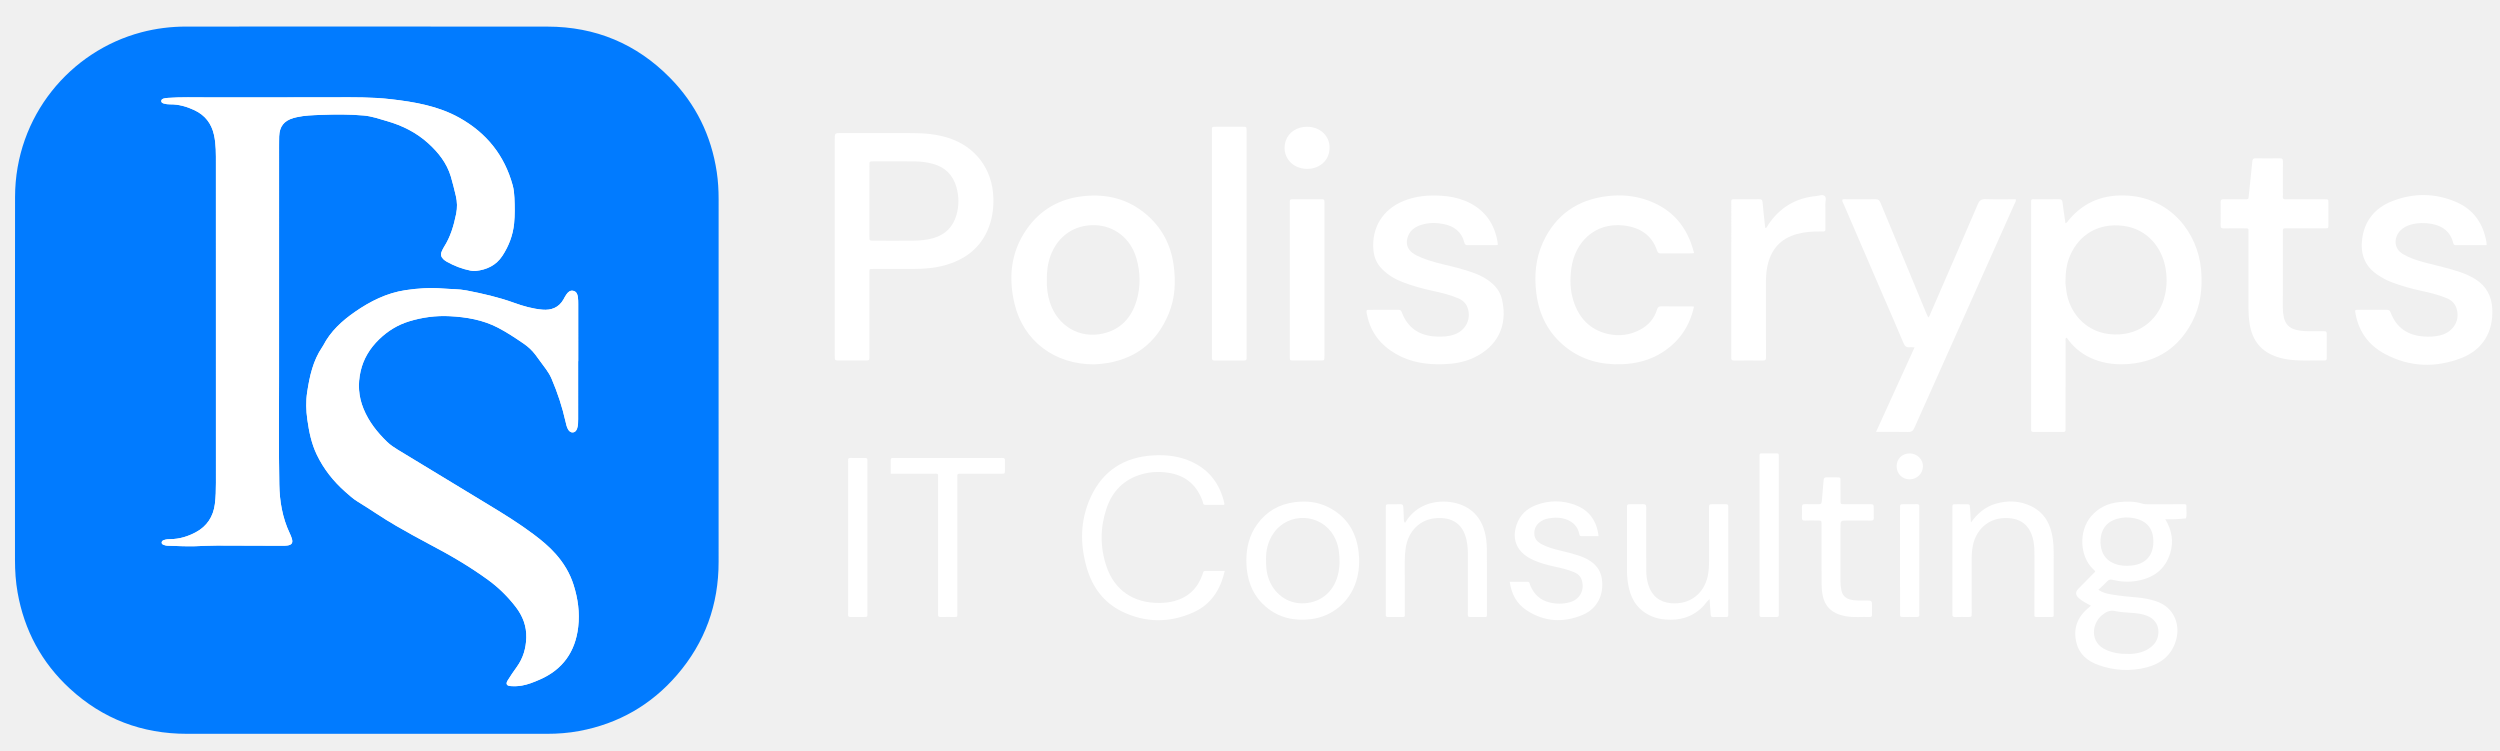
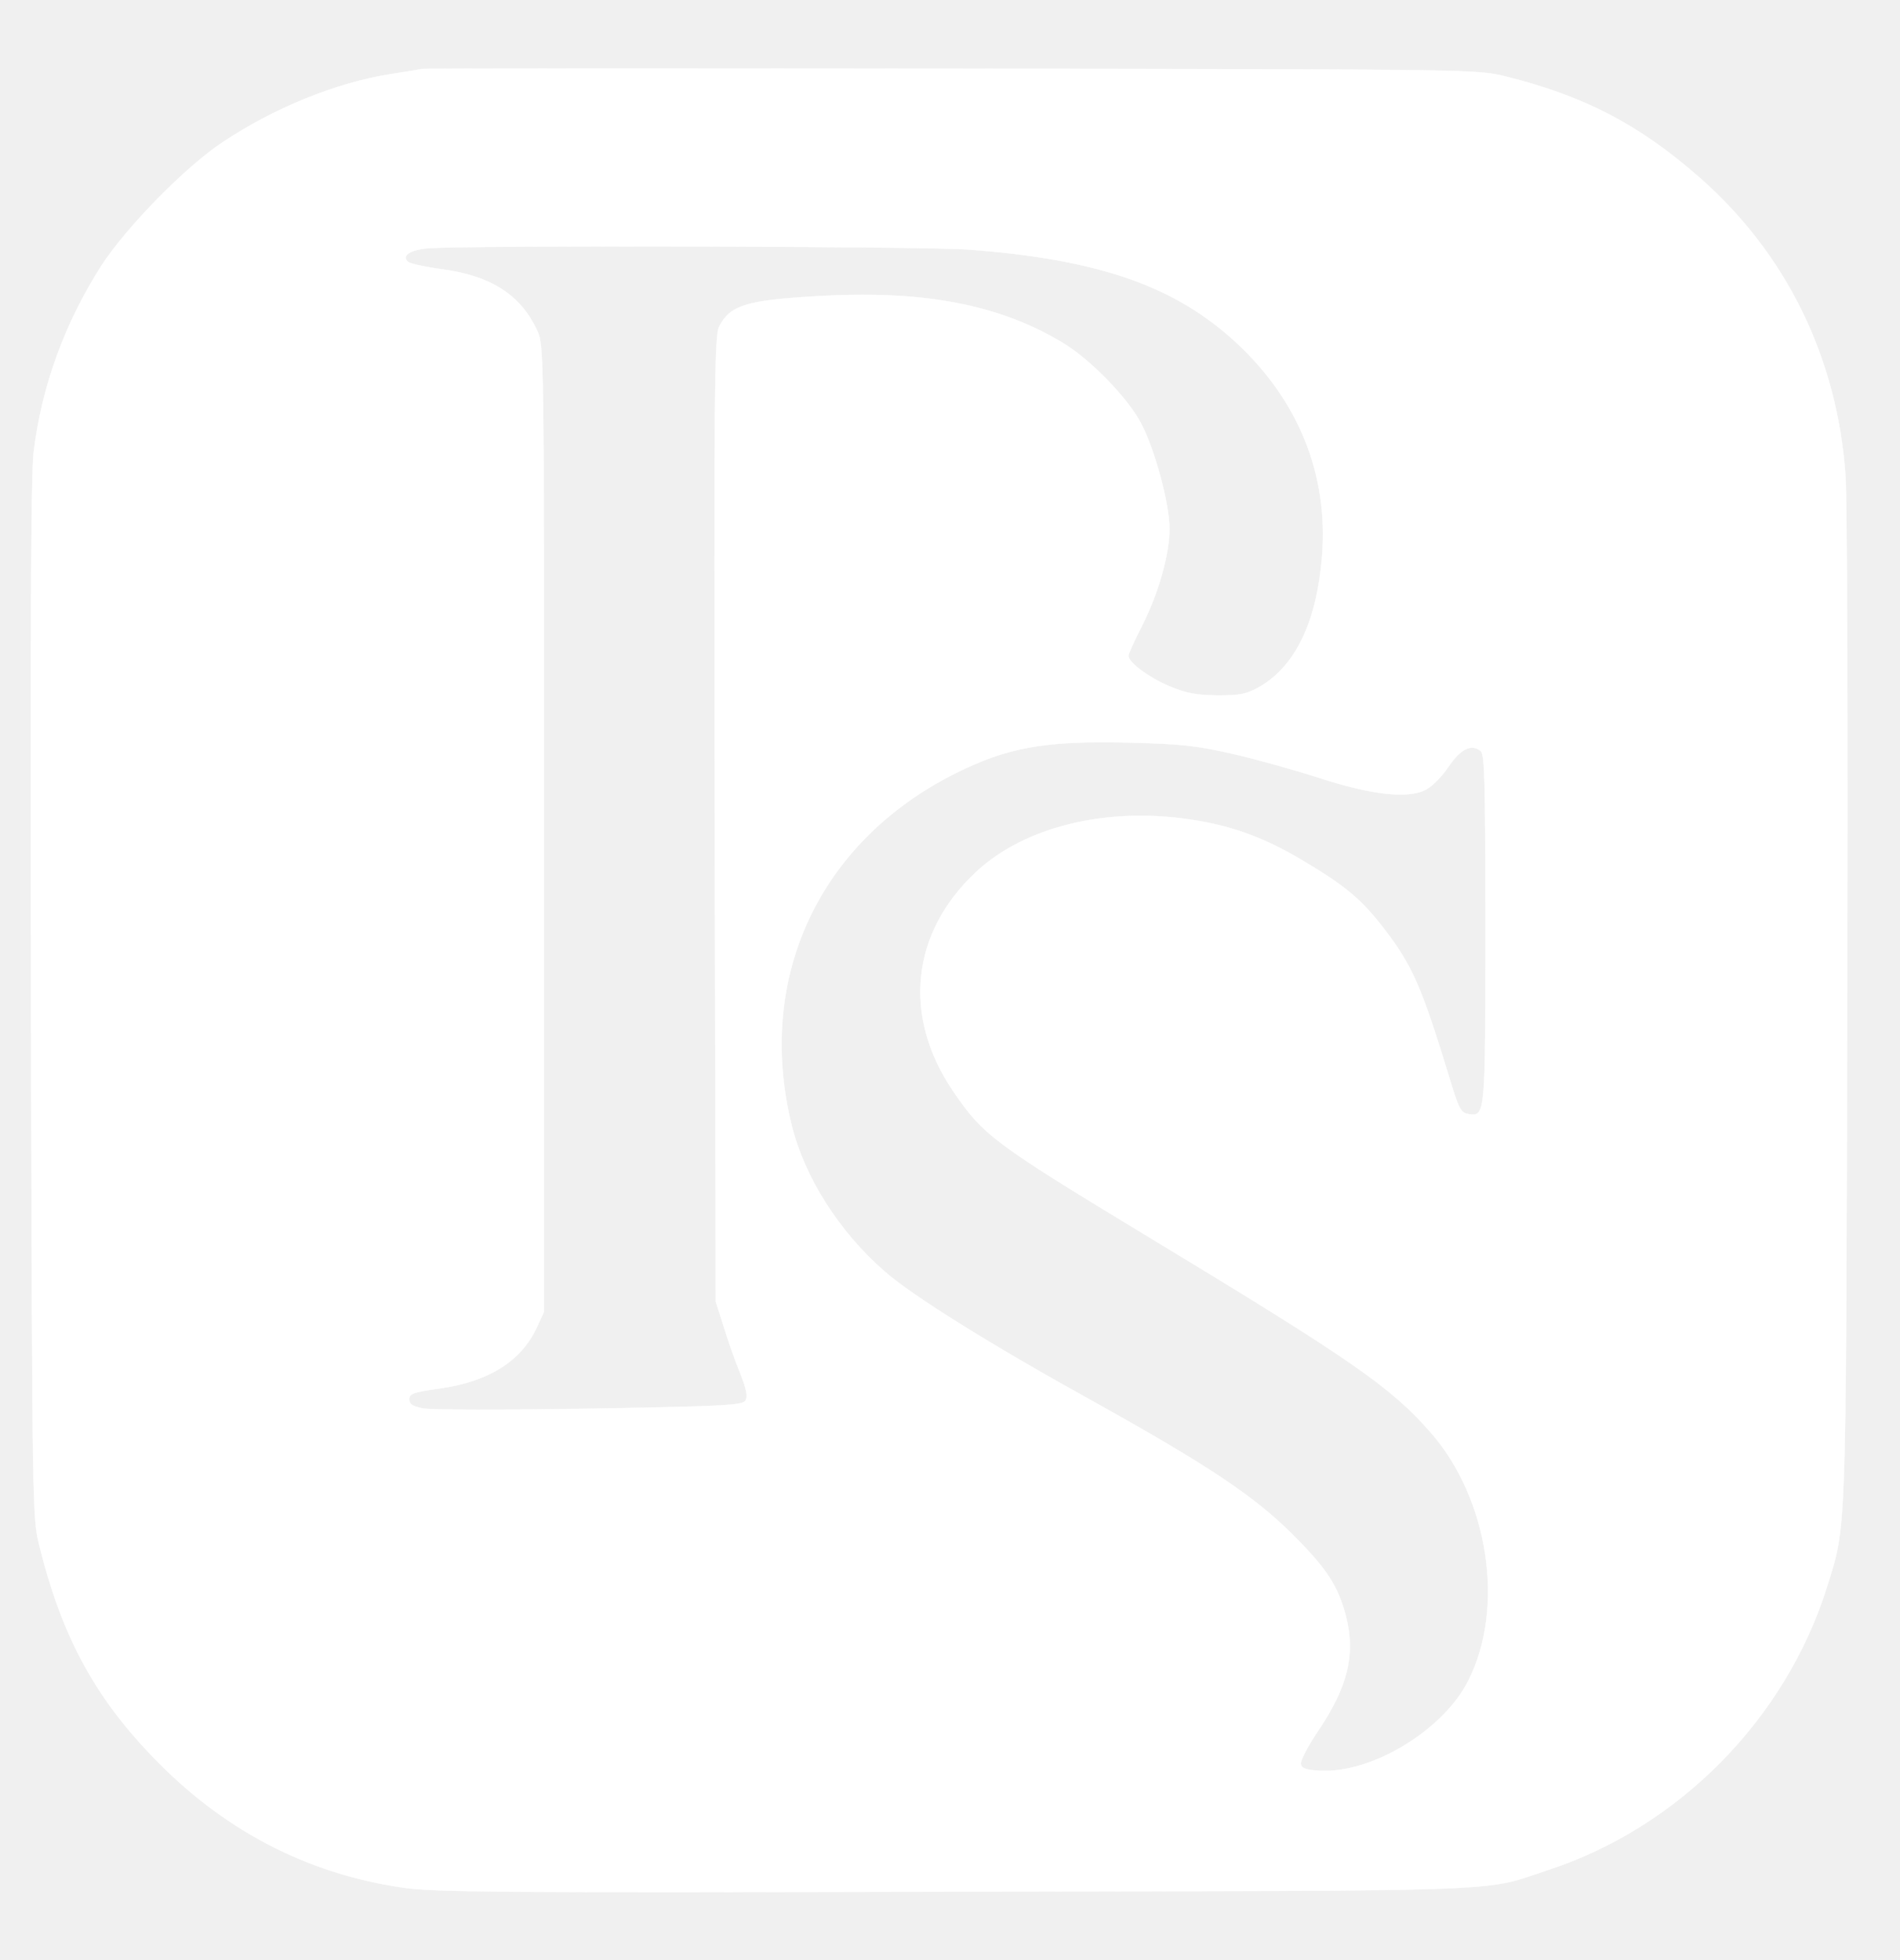
- <svg xmlns="http://www.w3.org/2000/svg" version="1.1" id="Layer_1" x="0px" y="0px" viewBox="0 0 3848.94 1154.85" style="enable-background:new 0 0 3848.94 1154.85;" xml:space="preserve">
-   <style type="text/css">
- 	.st0{fill:#017BFF;}
- 	.st1{fill:#FFFFFF;}
- </style>
-   <g>
-     <path class="st0" d="M1106.33,585.46c0,93.2-0.07,186.4,0.02,279.59c0.06,65.87-20.96,124.12-63.93,173.98   c-39.87,46.28-90.2,75.09-150.41,86.38c-16.5,3.09-33.13,4.36-49.92,4.36c-184.79-0.06-369.58-0.09-554.36-0.01   c-69.08,0.03-129.42-22.83-180.14-69.53c-43.49-40.04-70.19-89.71-80.5-148.01c-2.92-16.52-4.02-33.19-4.02-49.95   c0.01-186.4-0.29-372.79,0.11-559.19c0.27-124.58,85.25-224.46,194.29-253.31c22.61-5.98,45.59-8.85,68.95-8.85   c185.54-0.02,371.08-0.15,556.62,0.06c73.59,0.08,136.75,26.32,188.38,78.73c39.76,40.35,63.68,88.97,72.09,145.11   c2.08,13.88,2.87,27.79,2.86,41.8C1106.3,399.56,1106.33,492.51,1106.33,585.46z M429.63,481.34c0-85.45,0-170.9,0.01-256.34   c0-5-0.06-10,0.14-14.99c0.61-15.39,7.33-23.97,22.02-28.32c1.67-0.5,3.38-0.89,5.08-1.27c12.02-2.72,24.27-3.02,36.5-3.51   c22.24-0.89,44.46-1.03,66.67,0.93c12.31,1.09,23.85,5.2,35.6,8.58c23.64,6.8,45.18,17.49,63.49,34.04   c15.78,14.27,28.74,30.65,34.96,51.4c2.94,9.8,5.28,19.77,7.68,29.72c2.2,9.11,2.36,18.47,0.52,27.54   c-3.64,17.91-8.66,35.42-18.71,51.05c-1.47,2.29-2.58,4.84-3.68,7.35c-1.97,4.47-0.66,8.35,2.68,11.56   c1.6,1.54,3.49,2.87,5.43,3.96c11.42,6.38,23.5,11.01,36.35,13.58c2.73,0.55,5.48,0.79,8.2,0.49c16.95-1.88,31.28-8.58,40.89-23.26   c9.86-15.07,16.17-31.59,18-49.5c1.35-13.16,1.1-26.43,0.52-39.67c-0.28-6.52-0.92-12.95-2.64-19.25   c-12.64-46.3-40.38-80.79-82.12-104.08c-32.77-18.28-69.21-24.43-105.6-28.63c-28.7-3.31-57.85-2.99-86.86-2.88   c-65.01,0.26-130.02-0.01-195.03,0.1c-20.49,0.03-41-0.65-61.48,0.81c-1.98,0.14-3.99,0.35-5.9,0.87   c-1.94,0.52-3.98,1.44-4.08,3.81c-0.1,2.42,1.89,3.34,3.85,3.94c3.12,0.96,6.34,1.34,9.62,1.3c13.28-0.19,25.61,3.37,37.56,8.97   c16.36,7.67,26.15,20.39,30.08,37.8c3.33,14.74,3.01,29.77,3.01,44.74c0.05,163.65,0.03,327.3,0.04,490.95   c0,10.99-0.22,21.97-1.63,32.89c-2.5,19.44-12.22,34.3-29.47,43.48c-11.96,6.36-24.86,10.44-38.71,10.53   c-3.49,0.02-6.99,0.31-10.35,1.48c-1.78,0.62-3.24,1.72-3.4,3.61c-0.17,2.01,1.35,3.14,3.1,3.73c1.65,0.55,3.35,1.22,5.05,1.27   c14.48,0.42,28.98,1.27,43.43,0.85c11.23-0.33,22.45-1.09,33.69-1.05c33.5,0.11,67,0.23,100.5,0.32c2.5,0.01,5.01-0.03,7.48-0.35   c7.09-0.94,9.19-4.04,7.18-10.76c-0.86-2.85-2.07-5.62-3.35-8.32c-11.19-23.73-15.49-49.21-15.95-74.92   c-0.97-55.19-0.36-110.4-0.39-165.6C429.61,547.3,429.63,514.32,429.63,481.34z M890.09,556.16c0.06,0,0.11,0,0.17,0   c0-29.48,0.02-58.96-0.02-88.44c0-3.49-0.02-7.02-0.53-10.46c-0.63-4.33-2.15-8.43-7.12-9.53c-4.96-1.1-8.02,2.05-10.57,5.57   c-1.75,2.41-3.06,5.14-4.53,7.75c-7.18,12.68-18.99,16.93-32.38,15.72c-14.92-1.34-29.4-5.4-43.57-10.55   c-23.75-8.63-48.37-14.21-73.12-19.02c-12.25-2.39-24.88-1.99-37.31-3.03c-19.08-1.59-38.02-0.24-56.78,2.56   c-28.75,4.28-54.35,17.14-77.83,33.42c-19.71,13.68-37.6,29.88-48.9,51.87c-0.45,0.88-1.04,1.71-1.6,2.53   c-14.15,20.85-19.28,44.74-23.03,69.02c-2.18,14.14-1.75,28.48,0.24,42.57c2.61,18.52,6.29,36.78,14.57,53.97   c10.71,22.24,25.6,40.97,44,57.19c6,5.29,11.89,10.72,18.75,14.89c20.05,12.2,39.19,25.78,59.61,37.47   c16.91,9.67,33.87,19.27,51.1,28.28c31.49,16.48,62.07,34.29,90.79,55.28c16.09,11.76,30.02,25.63,42.11,41.32   c10.66,13.83,16.68,29.41,16.15,47.22c-0.48,16.41-4.86,31.44-14.52,44.88c-4.96,6.89-9.8,13.89-14.24,21.12   c-3.13,5.11-1.43,8.1,4.52,8.51c5.73,0.39,11.48,0.26,17.19-0.73c9.7-1.67,18.72-5.36,27.65-9.24   c35.5-15.42,54.86-42.85,59.31-80.94c2.59-22.15-0.39-43.72-7.14-65c-5.71-18-15.23-33.6-27.58-47.54   c-10.13-11.43-21.92-21.15-34.13-30.31c-21.82-16.35-44.95-30.71-68.26-44.82c-47-28.46-93.96-56.98-140.94-85.47   c-5.78-3.51-11.37-7.27-16.24-12.01c-15.12-14.73-27.94-30.7-36.17-50.77c-7.91-19.27-8.96-38.31-4.53-57.86   c4.33-19.16,14.24-35.33,28.52-49.18c13.43-13.03,28.78-22.39,46.48-27.77c20.2-6.13,40.87-8.92,62.12-7.83   c25.97,1.34,51.09,5.59,74.43,17.74c13.78,7.17,26.66,15.76,39.45,24.5c6.84,4.68,12.94,10.26,17.95,16.89   c5.73,7.57,11.31,15.24,16.87,22.94c3.22,4.46,6.03,9.21,8.2,14.27c9.18,21.38,16.42,43.39,21.5,66.1   c0.87,3.91,1.72,7.82,3.63,11.37c1.61,3,3.96,5.36,7.64,5.11c3.75-0.26,5.55-3,6.63-6.28c1.51-4.59,1.49-9.35,1.49-14.09   C890.1,615.62,890.09,585.89,890.09,556.16z" />
-     <path class="st1" d="M3179.94,343.73c2.75-1.09,3.54-3.05,4.76-4.54c24.02-29.09,55.05-40.54,92.33-37.94   c64.61,4.51,106.86,56.72,111.74,114.4c2.37,27.98-0.68,54.98-13.84,80.04c-20.33,38.71-52.25,60.68-96.2,64.56   c-18.95,1.67-37.41-0.07-55.2-7.17c-15.43-6.15-28.32-15.68-38.48-28.88c-1.16-1.51-1.89-3.51-4.11-4.3   c-1.51,1.99-0.76,4.27-0.77,6.36c-0.08,43.48-0.1,86.95-0.13,130.43c0,1.75-0.07,3.5,0,5.25c0.09,2.26-1,3.03-3.15,3.02   c-15.5-0.04-31.01-0.06-46.51,0.02c-2.75,0.01-3.41-1.29-3.29-3.66c0.09-1.74,0.01-3.5,0.01-5.25c0-113.44-0.01-226.88,0.02-340.32   c0-10.64-1.26-8.87,9.21-8.96c11.25-0.1,22.51,0.09,33.76-0.08c3.46-0.05,4.8,1.07,5.23,4.56   C3176.65,321.93,3178.32,332.52,3179.94,343.73z M3179.94,433.45c-0.19,3.13,0.6,8.56,1.31,14.02   c4.26,32.85,28.47,62.45,65.65,66.84c44.03,5.19,74.73-20.93,84.53-53.77c4.5-15.08,5.31-30.44,2.89-45.96   c-5.22-33.5-28.45-62.03-65.11-66.82c-39.07-5.11-68.41,14.1-82.01,45.34C3181.95,405.19,3180.04,417.96,3179.94,433.45z" />
-     <path class="st1" d="M1285.16,379.48c0-54.98,0-109.95,0-164.93c0-9.71,0-9.71,10.09-9.71c36.51,0.02,73.02,0.01,109.54,0.08   c18.56,0.03,36.93,1.62,54.78,7.23c42.3,13.3,68.6,48.35,69.82,92.74c0.48,17.5-2.09,34.37-9.28,50.37   c-12.95,28.78-36.22,45.01-65.81,53.26c-16.02,4.46-32.5,5.45-49.04,5.54c-20.01,0.11-40.01,0.02-60.02,0.03   c-7.41,0.01-6.69-0.62-6.69,6.96c-0.01,40.98-0.01,81.96-0.01,122.95c0,1.5,0.01,3,0,4.5c-0.07,6.44-0.07,6.49-6.58,6.51   c-13.25,0.03-26.51,0.03-39.76,0c-6.97-0.01-7.02-0.05-7.02-6.85c-0.02-38.48-0.01-76.97-0.01-115.45   C1285.16,414.96,1285.16,397.22,1285.16,379.48z M1338.54,308.84c0,18.48-0.02,36.95,0.01,55.43c0.01,6.19,0.07,6.26,5.99,6.27   c20.24,0.04,40.48,0.14,60.72-0.02c10.75-0.09,21.45-0.93,31.87-3.98c18.26-5.34,30.05-17.14,35.34-35.36   c4.14-14.26,4.04-28.59,0.06-42.85c-5.17-18.54-16.93-30.63-35.62-35.92c-9.46-2.68-19.12-3.84-28.86-3.93   c-21.24-0.21-42.48-0.08-63.72-0.04c-5.67,0.01-5.76,0.09-5.77,5.71C1338.52,272.39,1338.54,290.61,1338.54,308.84z" />
-     <path class="st1" d="M1684.18,560.96c-60.61,0.1-108.52-36.08-122.16-92.99c-9.67-40.35-6-79.57,18.39-114.71   c21.32-30.7,51.17-47.57,88.33-51.37c35.66-3.65,68.07,4.52,95.74,27.93c24.3,20.55,38.16,47.06,42.45,78.51   c3.46,25.38,2.3,50.54-7.54,74.42c-19.12,46.42-54.11,72.15-104.09,77.43C1691.08,560.61,1686.83,560.78,1684.18,560.96z    M1611.68,431.24c-0.33,11.56,1.14,23.41,4.92,34.89c11.82,35.87,45.66,55.68,81.73,47.36c26.81-6.19,43.3-23.99,51.18-49.58   c6.76-21.96,6.41-44.43,0.01-66.48c-8.82-30.42-33.9-49.98-64.02-50.76c-31.59-0.82-57.2,16.91-68.21,47.28   C1612.99,405.84,1611.46,418.16,1611.68,431.24z" />
-     <path class="st1" d="M2888.33,664.94c19.94-43.76,39.44-86.57,59.28-130.1c-2.85-0.14-5.02-0.56-7.1-0.29   c-5.22,0.67-7.83-1.3-9.93-6.35c-10.06-24.18-20.66-48.14-31.04-72.19c-20.36-47.18-40.7-94.37-61-141.58   c-0.95-2.21-2.69-4.26-2.14-7.1c2.08-1.07,4.33-0.54,6.47-0.55c14.75-0.03,29.51,0.23,44.26-0.09c4.58-0.1,6.45,1.64,8.08,5.6   c14.22,34.61,28.66,69.13,43,103.68c9.18,22.11,18.29,44.25,27.45,66.37c0.85,2.06,1.87,4.05,2.94,6.35   c2.28-1.61,2.67-4.04,3.56-6.08c24.36-56.05,48.8-112.07,72.86-168.25c2.58-6.03,5.61-7.97,12.07-7.75   c15.46,0.54,30.94,0.17,46.37,0.17c0.71,3.06-1.08,5.11-2.06,7.31c-51.31,114.78-102.71,229.53-153.93,344.36   c-2.11,4.74-4.36,6.76-9.82,6.61C2921.67,664.67,2905.66,664.94,2888.33,664.94z" />
-     <path class="st1" d="M3828.32,377.39c-16.31,0-31.78-0.01-47.26,0.01c-2.23,0-3.49-0.48-4.11-3.1   c-4.12-17.41-16.17-26.43-32.97-29.55c-10.62-1.97-21.41-1.84-31.98,0.97c-6.13,1.63-11.61,4.49-16.21,8.95   c-9.04,8.77-12.69,27.14,4.31,36.88c10.25,5.88,21.42,9.49,32.77,12.53c18.31,4.9,36.91,8.71,54.89,14.87   c8.07,2.76,15.77,6.19,23.01,10.72c17.08,10.66,25.39,26.25,26.3,46.1c1.61,35.18-14.71,62.72-47.62,75.46   c-39.93,15.46-79.97,13.98-118.02-6.48c-26.22-14.1-41.56-36.65-45.6-66.26c1.07-1.98,2.74-1.47,4.13-1.48   c14.75-0.04,29.51,0.07,44.26-0.1c3.49-0.04,5.13,0.94,6.44,4.42c8.79,23.29,26.25,34.98,50.72,36.7   c8.49,0.6,16.98,0.34,25.35-1.67c16.41-3.94,28.5-17.73,26.71-34.66c-1.13-10.69-6.11-18.18-16.06-22.41   c-12.94-5.5-26.52-8.72-40.19-11.65c-15.4-3.31-30.49-7.63-45.23-13.19c-8-3.01-15.35-7.13-22.37-11.99   c-19.43-13.43-25.82-32.39-22.83-54.91c3.73-28.07,19.98-47.42,45.58-57.6c32.85-13.06,66.53-13.01,99.24,1.11   c26.92,11.62,41.64,33.22,46.49,61.83C3828.27,374.1,3828.22,375.35,3828.32,377.39z" />
-     <path class="st1" d="M2306.16,376.49c-1.02,0.92-2.28,0.91-3.53,0.91c-14.25,0-28.5-0.07-42.75,0.04   c-2.86,0.02-4.58-0.56-5.34-3.67c-4.19-17.11-16.18-25.86-32.63-28.99c-10.87-2.07-21.96-2.07-32.7,1.1   c-11.11,3.28-19.82,9.44-22.62,21.58c-2,8.65,0.57,15.78,7.37,21.36c4.29,3.52,9.35,5.7,14.43,7.82   c14.81,6.19,30.42,9.6,45.94,13.35c11.89,2.87,23.62,6.3,35.15,10.39c10.95,3.88,20.85,9.5,29.4,17.48   c6.99,6.51,11.58,14.4,13.68,23.62c9.32,40.87-8,72.84-44.37,89.58c-14.52,6.69-30.04,9.18-45.87,9.68   c-25.61,0.81-50.36-2.74-72.99-15.72c-23.26-13.35-38.77-32.6-44.44-59.18c-0.26-1.22-0.58-2.43-0.75-3.66   c-0.67-4.93-0.59-5.14,4.32-5.16c14.75-0.07,29.5,0.03,44.25-0.07c2.86-0.02,4.32,0.73,5.42,3.7c9.11,24.62,27.48,36.37,53.23,37.5   c9.54,0.42,19.02,0,28.1-3.34c16.44-6.03,24.93-21.76,20.88-38.19c-2.08-8.45-7.3-13.96-15.14-17.31   c-12.93-5.52-26.52-8.73-40.19-11.66c-15.64-3.35-30.98-7.71-45.92-13.44c-11.8-4.53-22.35-11.02-31.32-20.01   c-8.12-8.15-12.36-18.07-13.32-29.38c-2.9-34.26,14.18-62.15,46.18-75.33c18.88-7.78,38.69-9.41,58.86-8.1   c12.03,0.78,23.78,2.97,35.03,7.38C2284.29,320.45,2302.03,343.78,2306.16,376.49z" />
-     <path class="st1" d="M2608.13,389.54c-1.75,0.26-2.7,0.53-3.66,0.53c-15.75,0.03-31.49-0.06-47.24,0.09   c-3.23,0.03-4.86-0.83-5.95-4.06c-8.3-24.77-27.12-36.23-51.75-38.96c-44.84-4.97-74.94,26.35-80.33,66   c-2.28,16.78-1.95,33.51,3.13,49.7c8.27,26.36,25.08,44.65,52.64,51.17c17.34,4.11,34.26,2.01,50.15-6.43   c12.7-6.74,21.64-16.84,25.84-30.64c1.24-4.09,2.9-5.42,7.22-5.34c14.99,0.29,29.99,0.08,44.99,0.09c1.47,0,2.94,0.2,4.87,0.34   c-6.73,30.56-22.91,54.12-49.12,70.71c-18.85,11.93-39.73,17.17-61.82,18c-31.73,1.19-61.02-6.19-86.26-26.13   c-26.86-21.21-41.34-49.51-45.55-83.13c-3.38-26.96-1.21-53.47,10.26-78.43c19.46-42.34,53.04-65.56,99.1-71.1   c20.63-2.48,40.97-0.85,60.63,5.96C2574.3,321.43,2598,348.85,2608.13,389.54z" />
-     <path class="st1" d="M3461.73,421.56c-0.01-20.73,0.02-41.46-0.02-62.19c-0.01-8.35,1.05-7.78-7.44-7.79   c-10.25-0.01-20.5-0.13-30.74,0.06c-3.58,0.07-4.78-1.05-4.72-4.68c0.19-11.99,0.16-23.98,0.02-35.96   c-0.04-3.33,1.28-4.28,4.43-4.24c10.75,0.13,21.5,0.03,32.24,0.06c6.75,0.02,6.08-0.03,6.67-5.92c1.76-17.38,3.8-34.73,5.43-52.11   c0.35-3.76,1.39-5.13,5.32-5.06c12.24,0.23,24.5,0.23,36.74-0.01c3.95-0.08,5.13,1.16,5.08,5.05c-0.18,15.73-0.07,31.47-0.07,47.2   c0,2,0.23,4.03-0.05,5.99c-0.61,4.27,1.57,5.2,5.2,4.86c1.49-0.14,3-0.02,4.5-0.02c18.25,0,36.49-0.03,54.74,0.02   c5.63,0.01,5.7,0.1,5.73,5.79c0.05,11.24,0.06,22.48,0,33.72c-0.03,5.13-0.12,5.22-5.48,5.23c-18.75,0.04-37.49,0.02-56.24,0.02   c-1.75,0-3.5,0.05-5.25,0c-2.16-0.06-3.24,0.87-3.15,3.09c0.05,1.25-0.01,2.5-0.01,3.75c-0.01,38.46,0,76.93-0.07,115.39   c-0.01,5.03,0.49,9.98,1.57,14.86c2.19,9.9,8.08,16.31,18.03,18.94c6.83,1.8,13.79,2.26,20.79,2.33c7.75,0.09,15.5,0.11,23.24-0.01   c2.83-0.05,4.02,0.83,4,3.81c-0.1,12.49-0.07,24.98-0.02,37.46c0.01,2.32-0.52,3.87-3.27,3.81c-19.96-0.48-39.99,1.36-59.85-2.12   c-4.19-0.73-8.28-1.77-12.33-3.05c-25.24-7.96-39.21-25.36-43.26-51.2c-1.24-7.92-1.79-15.87-1.77-23.87   C3461.76,457.03,3461.74,439.3,3461.73,421.56z" />
-     <path class="st1" d="M3333.6,799.4c10.69,17.65,12.92,34.75,7.61,52.22c-7.7,25.35-26.26,38.49-51.75,42.74   c-12.49,2.08-24.94,1.34-37.18-1.7c-3.41-0.85-5.53-0.26-7.88,2.16c-4.28,4.42-8.85,8.54-13.69,13.15   c6.49,4.7,13.32,6.05,20.11,7.25c13.29,2.35,26.74,3.43,40.17,4.67c9.46,0.87,18.73,2.59,27.82,5.53   c29.63,9.61,38.2,37.47,31.15,60.94c-6.75,22.47-23.02,35.39-44.77,41.05c-24.97,6.5-50.11,5.13-74.48-3.54   c-16.54-5.89-29.41-16.33-33.85-34.17c-5.09-20.44,0.44-37.96,16.36-52c1.85-1.64,3.72-3.25,5.9-5.15   c-6.67-3.61-13.15-6.77-18.54-11.64c-5.4-4.88-5.74-9.41-0.73-14.54c8.55-8.75,17.16-17.43,25.84-26.23   c-0.29-1.68-1.81-2.67-3.03-3.81c-20.7-19.41-22.87-58.39-3.23-81.46c11.07-13,25.51-19.86,42.23-21.76   c12.45-1.41,24.94-1.38,37.12,2.4c3.15,0.98,6.42,0.84,9.67,0.84c16.99-0.03,33.99-0.03,50.98-0.06c6.53-0.01,6.99-0.81,6.73,6.26   c-0.19,5.17,0.91,10.41-0.7,15.52c-5.19,0.44-10.38,1.05-15.58,1.29C3344.97,799.57,3340.04,799.4,3333.6,799.4z M3274.56,1006.7   c2.75,0,5.52,0.24,8.24-0.04c12.45-1.27,23.89-4.77,32.88-14.25c10.45-11.03,12.15-35.7-10.23-44.4   c-3.27-1.27-6.61-2.18-10.06-2.84c-12.8-2.46-26.02-1.52-38.68-4.35c-8.8-1.97-14.9,1.53-20.99,6.68   c-15.22,12.87-19.05,41.94,7.45,53.36C3253.21,1005.17,3263.69,1007.01,3274.56,1006.7z M3315.27,833.86   c0-19.73-9.71-31.77-29.03-35.94c-9.2-1.99-18.41-1.68-27.38,0.99c-13.65,4.06-22.09,13.16-24.41,27.35   c-0.97,5.91-0.78,11.87,0.55,17.82c2.62,11.67,9.54,19.48,20.57,23.78c8.56,3.34,17.43,3.83,26.49,2.82   C3303.41,868.32,3315.28,855.22,3315.27,833.86z" />
-     <path class="st1" d="M1919.24,375.59c0,56.71,0,113.42,0,170.13c0,1.75-0.09,3.5,0.02,5.25c0.16,2.76-0.81,4.1-3.82,4.08   c-15.25-0.09-30.5-0.07-45.75-0.01c-2.95,0.01-4.02-1.29-3.84-4.09c0.11-1.74,0.02-3.5,0.02-5.24c0-113.67,0-227.34,0-341.01   c0-0.5-0.01-1,0-1.5c0.14-8.44-1.42-8.06,7.97-8.06c13,0,26-0.03,39,0.01c6.35,0.02,6.4,0.07,6.4,6.57   c0.01,46.72,0.01,93.43,0.01,140.15C1919.24,353.1,1919.24,364.35,1919.24,375.59z" />
-     <path class="st1" d="M2718.52,351.28c1.91-1.17,2.55-3.43,3.73-5.19c17.64-26.35,42.13-41.25,73.76-44.24   c4.44-0.42,9.92-2.86,13.08-0.22c3.26,2.72,1.11,8.47,1.18,12.88c0.17,11.49,0.07,22.99,0.05,34.48c-0.01,7.55,0.96,7.47-7.13,7.4   c-12.28-0.11-24.43,0.57-36.39,3.82c-26.21,7.12-40.78,24.6-46.01,50.67c-1.93,9.62-2.02,19.36-2.02,29.1   c0,35.23,0.05,70.46,0.09,105.69c0,1.5-0.12,3.01,0.02,4.5c0.33,3.4-0.76,4.97-4.55,4.93c-14.75-0.16-29.51-0.16-44.26,0   c-3.66,0.04-5.04-1.26-4.63-4.81c0.14-1.23,0.02-2.5,0.02-3.75c0-77.21-0.01-154.41,0.01-231.62c0-9.05-0.94-8.11,7.89-8.13   c11.75-0.03,23.51,0.12,35.26-0.07c3.52-0.06,4.67,1.02,4.97,4.58c1.05,12.43,2.51,24.82,3.84,37.22   C2717.51,349.41,2717.24,350.47,2718.52,351.28z" />
-     <path class="st1" d="M1885.56,878.95c-6.66,29.57-21.61,51.96-48.52,63.97c-36.6,16.33-73.92,16.11-110.06-1.68   c-27.72-13.64-44.94-37.03-53.57-66.23c-11.03-37.34-10.54-74.65,6.13-110.38c18.83-40.37,51.69-60.93,95.84-63.52   c20.66-1.21,40.94,1.19,59.96,10.14c27.26,12.83,43.09,34.66,49.65,63.65c0.1,0.46-0.08,0.98-0.22,2.34c-9.78,0-19.65,0-29.53,0   c-1.42,0-2.37-0.77-2.83-2.02c-0.42-1.17-0.55-2.44-0.96-3.61c-8.36-23.56-24.5-38.4-49.26-43.15   c-14.92-2.86-29.88-2.45-44.54,1.73c-27.39,7.81-45.15,26.08-54.06,52.55c-10.01,29.73-10.1,60.03,0.04,89.71   c12.33,36.11,41.33,56.26,81.57,55.82c7.74-0.08,15.5-0.86,23-2.93c21.34-5.9,35.57-19.57,42.91-40.29   c2.41-6.81,0.94-5.98,8.79-6.07C1868.11,878.88,1876.31,878.95,1885.56,878.95z" />
-     <path class="st1" d="M1918.85,863.46c-0.06-20.49,4.58-39.55,16.75-56.41c14.24-19.74,33.74-30.81,57.62-33.91   c17.89-2.32,35.49-0.55,51.84,7.7c28.79,14.53,43.43,38.76,46.77,70.19c1.29,12.18,0.92,24.44-1.84,36.5   c-8.67,37.9-38.41,61.76-71.91,65.75c-25.8,3.08-49.24-2.15-69.27-19.14c-17.83-15.12-26.78-35-29.27-57.97   C1919.09,871.95,1919.07,867.69,1918.85,863.46z M1949.14,861.68c0.05,8.55,0.4,15.26,1.89,21.88   c5.91,26.39,27.26,44.84,52.5,45.31c27.52,0.51,49.26-16.19,56.22-43.42c3.2-12.49,3.21-25.18,1.4-37.89   c-1.18-8.23-3.87-15.96-8.06-23.16c-19.89-34.15-69.06-36.33-91.96-4.09C1951.92,833.28,1948.82,847.9,1949.14,861.68z" />
-     <path class="st1" d="M1985.73,431.08c0-38.47,0-76.94,0-115.4c0-1.75,0.07-3.5-0.01-5.24c-0.11-2.42,0.71-3.69,3.39-3.68   c15.5,0.06,31,0.06,46.5,0c2.6-0.01,3.6,1.1,3.47,3.6c-0.09,1.74-0.01,3.5-0.01,5.24c0,76.69,0,153.37,0,230.06c0,1,0.01,2,0,3   c-0.08,6.24-0.08,6.32-6.03,6.34c-13.75,0.05-27.5,0.05-41.25,0c-5.98-0.02-6.05-0.1-6.06-6.27c-0.02-30.97-0.01-61.95-0.01-92.92   C1985.73,447.56,1985.73,439.32,1985.73,431.08z" />
-     <path class="st1" d="M2631.98,922.22c-4.37,3.96-7.1,8.46-10.83,12.18c-16,15.98-35.61,21.35-57.62,19.34   c-6.72-0.61-13.35-1.96-19.64-4.53c-20.14-8.25-31.69-23.56-36.22-44.48c-1.85-8.56-2.79-17.25-2.8-26.02   c-0.04-31.98-0.04-63.96-0.03-95.94c0-6.44,0.06-6.47,6.56-6.51c6-0.03,12.01,0.19,18-0.08c3.92-0.17,5.17,1.19,5.12,5.11   c-0.19,14.99-0.09,29.98-0.07,44.97c0.02,17.49,0.06,34.98,0.09,52.47c0.01,7.54,1.07,14.96,3.35,22.13   c5.39,16.92,17.44,26.4,35.15,27.87c28.1,2.34,50.3-14.25,56.18-41.86c1.73-8.13,2-16.34,2-24.59   c-0.01-26.48-0.07-52.97-0.08-79.45c0-6.52,0.06-6.55,6.5-6.58c6.5-0.04,13,0.06,19.5-0.03c2.48-0.03,3.77,0.83,3.64,3.44   c-0.07,1.5,0,3,0,4.5c0,52.72,0,105.43,0,158.15c0,1.5-0.08,3,0.01,4.5c0.12,2.2-0.82,3.14-3.04,3.13   c-6.75-0.05-13.51-0.14-20.25,0.04c-3.16,0.08-3.65-1.52-3.81-4.11C2633.23,937.97,2632.57,930.1,2631.98,922.22z" />
-     <path class="st1" d="M3034.45,804.52c9.97-14.25,22.26-24.47,38.58-29.14c18.39-5.26,36.73-4.47,54.05,3.91   c20.77,10.04,30.25,28.07,33.33,50.11c1.07,7.68,1.43,15.39,1.42,23.15c-0.05,30.22,0,60.43-0.01,90.65c0,7.18,0.86,6.72-6.93,6.73   c-5.25,0.01-10.5,0.01-15.74,0c-8.12-0.02-7.01,0.49-7.01-7.42c0-28.97,0.08-57.94,0.07-86.9c0-7.73-0.11-15.44-1.66-23.11   c-5.17-25.45-21.37-35.94-45.52-34.86c-24.3,1.09-42.5,17.65-47.65,42.25c-1.65,7.89-1.88,15.84-1.87,23.83   c0.03,26.72,0.07,53.44,0.08,80.16c0,5.97-0.06,6-6.14,6.04c-6.25,0.04-12.51-0.23-18.74,0.09c-4.13,0.21-5.33-1.46-4.84-5.19   c0.13-0.98,0.02-2,0.02-2.99c0-52.44-0.01-104.88,0.01-157.33c0-8.83-0.98-8.18,7.86-8.2c4.5-0.01,9-0.05,13.5,0.02   c5.31,0.09,5.33,0.13,5.68,5.3C3033.45,789.24,3033.94,796.88,3034.45,804.52z" />
-     <path class="st1" d="M2163.13,804.96c5.98-9.86,13.34-17.46,22.7-23.15c23.37-14.19,58.27-12.43,79.21,4   c12.68,9.95,19.03,23.38,22.1,38.77c1.68,8.38,2.01,16.86,2.04,25.34c0.13,31.47,0.1,62.95,0.11,94.42c0,1.71,0.37,3.51-1.02,5.56   c-8.16,0-16.63-0.07-25.1,0.04c-2.7,0.04-3.38-1.12-3.34-3.58c0.11-6.74,0.05-13.49,0.05-20.23c0.01-24.23,0.01-48.46,0.05-72.69   c0.01-7.52-0.61-14.96-2.21-22.31c-5.4-24.86-22.24-35.15-46.6-33.39c-25.23,1.82-43.27,20.04-47.02,46.49   c-0.91,6.43-1.4,12.89-1.37,19.41c0.09,26.73,0.06,53.45,0.07,80.18c0,6.35,0.67,6.12-5.99,6.1c-6.5-0.02-13-0.14-19.5,0.05   c-2.99,0.09-4.06-1.01-3.82-3.88c0.14-1.74,0.02-3.49,0.02-5.24c0-51.96,0-103.91,0-155.87c0-1-0.02-2,0-3   c0.14-5.58,0.14-5.62,5.92-5.68c5.25-0.05,10.52,0.25,15.74-0.09c4.04-0.27,5.31,1.52,5.41,5.12c0.16,5.74,0.43,11.48,0.73,17.21   C2161.43,800.48,2160.92,802.57,2163.13,804.96z" />
-     <path class="st1" d="M2324.38,895.74c9.61,0,18.34,0.04,27.06-0.03c2.07-0.01,3.24,0.71,3.62,2.81c0.22,1.21,0.72,2.39,1.22,3.53   c5.58,12.91,14.87,21.76,28.66,25.29c10.59,2.71,21.33,2.79,31.88-0.14c15.22-4.22,22.84-17.98,18.71-33.18   c-1.77-6.54-6.13-10.62-12.27-13.17c-10.2-4.23-20.91-6.63-31.65-8.92c-10.03-2.14-19.84-5-29.28-9.01   c-3.21-1.36-6.37-2.9-9.34-4.72c-18.83-11.52-25.2-29.23-18.11-50.25c5.06-15,15.63-24.93,30.06-30.36   c20.14-7.59,40.79-7.63,60.83,0.1c21.25,8.2,32.63,24.51,35.36,47.76c-9.01,0-17.72-0.01-26.43,0.01c-1.74,0-2.8-0.74-3.12-2.5   c-1.68-9.13-6.43-16.2-14.56-20.71c-9.32-5.18-19.42-6.05-29.82-4.62c-4.97,0.69-9.83,1.8-14.15,4.55   c-7.05,4.48-11.04,10.74-10.9,19.24c0.13,8.27,5.11,13.22,11.94,16.73c8.95,4.6,18.57,7.27,28.3,9.55   c9.48,2.22,18.89,4.65,28.16,7.65c6.94,2.25,13.46,5.24,19.4,9.52c9.18,6.61,14.62,15.24,16.26,26.63   c3.5,24.4-7.33,46.02-30.11,55.39c-29.56,12.16-58.71,10.54-85.8-7.33C2335.09,929.54,2326.97,914.66,2324.38,895.74z" />
-     <path class="st1" d="M1371.35,729.33c0-7.32,0.03-14.26-0.02-21.2c-0.01-2.23,1.01-3.14,3.17-3.05c1.5,0.06,3,0,4.5,0   c53.49,0,106.99,0,160.48,0c1.25,0,2.5,0.06,3.75-0.01c2.77-0.16,4.09,0.82,3.98,3.86c-0.19,4.99,0.01,9.99-0.06,14.98   c-0.07,5.26-0.12,5.37-5.35,5.39c-19.75,0.05-39.49,0.02-59.24,0.02c-1.75,0-3.5,0.09-5.25-0.01c-2.6-0.15-3.61,1.01-3.45,3.55   c0.12,1.99,0.02,3.99,0.02,5.99c0,66.69,0,133.38,0,200.07c0,1.25,0.01,2.5,0,3.75c-0.1,8,1.04,7.17-7.16,7.22   c-6,0.04-12.01-0.19-17.99,0.08c-3.76,0.17-4.91-1.33-4.54-4.81c0.19-1.73,0.03-3.49,0.03-5.24c0-67.44,0.02-134.88-0.02-202.32   c0-9.64,1.1-8.22-8.38-8.26c-18.75-0.07-37.49-0.02-56.24-0.02C1377.08,729.33,1374.59,729.33,1371.35,729.33z" />
-     <path class="st1" d="M2833.58,853.19c0,13.98,0.06,27.96-0.03,41.94c-0.03,4.53,0.49,8.98,1.36,13.38   c1.49,7.51,5.83,12.39,13.42,14.46c8.12,2.22,16.37,1.51,24.59,1.57c9.15,0.06,9.15-0.02,9.16,9.13c0,4.24-0.08,8.49,0.02,12.73   c0.06,2.5-0.88,3.63-3.47,3.53c-12.21-0.47-24.49,1.06-36.64-1.14c-23.74-4.31-35.18-16.9-37.09-40.98   c-0.41-5.22-0.44-10.48-0.45-15.72c-0.04-28.21-0.01-56.42-0.04-84.63c-0.01-5.99-0.08-6.02-6.18-6.06   c-6.5-0.04-13-0.23-19.48,0.07c-3.81,0.18-4.7-1.32-4.56-4.77c0.22-5.23,0.19-10.49,0.01-15.72c-0.12-3.44,0.91-4.95,4.65-4.82   c6.99,0.25,13.99-0.07,20.98,0.14c3.48,0.1,4.73-1.04,4.97-4.62c0.74-10.7,2.14-21.35,2.77-32.05c0.25-4.18,2.04-4.92,5.57-4.78   c4.99,0.19,9.99,0,14.99,0.06c5.32,0.07,5.41,0.11,5.44,5.24c0.06,10.24-0.02,20.47,0.04,30.71c0.03,5.23,0.11,5.33,5.4,5.35   c12.99,0.06,25.98,0,38.98,0.03c6.72,0.01,6.73,0.05,6.77,7.05c0.02,4.49-0.19,9,0.07,13.48c0.2,3.55-0.92,4.77-4.61,4.71   c-11.99-0.22-23.98-0.08-35.98-0.08c-10.65,0-10.65,0-10.65,10.6C2833.58,825.72,2833.58,839.45,2833.58,853.19z" />
-     <path class="st1" d="M2738.56,823.86c0,39.23,0,78.45,0,117.68c0,1.75-0.08,3.5,0.01,5.25c0.11,2.21-0.88,3.14-3.07,3.13   c-7.75-0.04-15.5-0.07-23.25,0.02c-2.7,0.03-3.5-1.22-3.32-3.67c0.11-1.49,0.01-3,0.01-4.5c0-78.45-0.01-156.9,0.02-235.35   c0-9.49-1.19-8.32,8.3-8.41c4.25-0.04,8.5-0.05,12.75,0c9.9,0.12,8.5-1.28,8.54,8.92c0.07,20.99,0.02,41.97,0.02,62.96   C2738.56,787.88,2738.56,805.87,2738.56,823.86z" />
-     <path class="st1" d="M1305.73,827.73c0-37.93,0-75.86,0-113.8c0-1.75,0.1-3.5-0.02-5.24c-0.17-2.49,0.73-3.65,3.38-3.62   c7.74,0.1,15.48,0.06,23.23,0.03c2.21-0.01,3.16,1.03,3.09,3.2c-0.06,1.74,0,3.49,0,5.24c0,76.11,0,152.23,0,228.34   c0,0.25,0,0.5,0,0.75c-0.06,7.67,0.98,7.27-7.2,7.27c-6.24,0-12.49-0.11-18.73,0.04c-2.97,0.07-4.03-1.09-3.78-3.94   c0.15-1.73,0.03-3.49,0.03-5.24C1305.73,903.09,1305.73,865.41,1305.73,827.73z" />
-     <path class="st1" d="M2925.24,862.77c0-26.69-0.01-53.38,0.01-80.07c0.01-6.41,0.07-6.44,6.59-6.47   c6.49-0.03,12.98,0.06,19.47-0.03c2.52-0.03,3.71,0.92,3.58,3.48c-0.07,1.49,0,2.99,0,4.49c0,52.63,0,105.26,0,157.89   c0,1-0.13,2.02,0.02,2.99c0.66,4.1-1.3,5.06-5.05,4.92c-6.48-0.24-12.98-0.01-19.47-0.09c-5.04-0.06-5.12-0.14-5.13-5.56   c-0.04-20.7-0.02-41.41-0.02-62.11C2925.24,875.74,2925.24,869.26,2925.24,862.77z" />
-     <path class="st1" d="M2012.45,195.17c24.22,0.02,39.92,20.41,32.89,42.73c-5.1,16.21-23.25,25.33-41.91,21.07   c-19.69-4.5-30.37-23.59-23.8-42.51C1984.17,203.4,1996.87,195.16,2012.45,195.17z" />
-     <path class="st1" d="M2920.01,717.74c0.02-11.3,8.44-19.62,19.92-19.68c11.45-0.06,20.85,9.12,20.59,20.1   c-0.26,10.9-9.24,19.69-20.26,19.83C2928.71,738.13,2920,729.42,2920.01,717.74z" />
-     <path class="st1" d="M429.63,481.34c0,32.98-0.01,65.96,0,98.94c0.02,55.2-0.58,110.42,0.39,165.6   c0.45,25.71,4.75,51.19,15.95,74.92c1.27,2.7,2.49,5.47,3.35,8.32c2.02,6.71-0.08,9.82-7.18,10.76c-2.47,0.33-4.99,0.36-7.48,0.35   c-33.5-0.09-67-0.22-100.5-0.32c-11.25-0.04-22.47,0.72-33.69,1.05c-14.46,0.42-28.96-0.43-43.43-0.85   c-1.7-0.05-3.41-0.72-5.05-1.27c-1.75-0.59-3.27-1.73-3.1-3.73c0.16-1.89,1.63-2.99,3.4-3.61c3.36-1.17,6.86-1.46,10.35-1.48   c13.85-0.09,26.76-4.16,38.71-10.53c17.25-9.18,26.97-24.04,29.47-43.48c1.41-10.92,1.63-21.9,1.63-32.89   c-0.01-163.65,0.01-327.3-0.04-490.95c0-14.97,0.32-30-3.01-44.74c-3.93-17.41-13.72-30.13-30.08-37.8   c-11.95-5.6-24.29-9.16-37.56-8.97c-3.28,0.05-6.49-0.34-9.62-1.3c-1.96-0.6-3.95-1.52-3.85-3.94c0.1-2.37,2.14-3.29,4.08-3.81   c1.91-0.51,3.92-0.73,5.9-0.87c20.48-1.46,40.98-0.78,61.48-0.81c65.01-0.11,130.02,0.16,195.03-0.1   c29.01-0.11,58.16-0.43,86.86,2.88c36.39,4.2,72.84,10.35,105.6,28.63c41.75,23.3,69.49,57.78,82.12,104.08   c1.72,6.3,2.36,12.73,2.64,19.25c0.57,13.24,0.82,26.51-0.52,39.67c-1.83,17.91-8.14,34.43-18,49.5   c-9.61,14.68-23.93,21.38-40.89,23.26c-2.72,0.3-5.47,0.06-8.2-0.49c-12.85-2.58-24.94-7.2-36.35-13.58   c-1.95-1.09-3.83-2.42-5.43-3.96c-3.34-3.21-4.66-7.08-2.68-11.56c1.1-2.51,2.21-5.05,3.68-7.35   c10.06-15.63,15.07-33.15,18.71-51.05c1.84-9.07,1.68-18.43-0.52-27.54c-2.4-9.95-4.75-19.93-7.68-29.72   c-6.22-20.75-19.18-37.14-34.96-51.4c-18.31-16.55-39.86-27.24-63.49-34.04c-11.75-3.38-23.29-7.49-35.6-8.58   c-22.21-1.97-44.43-1.83-66.67-0.93c-12.23,0.49-24.48,0.79-36.5,3.51c-1.7,0.39-3.41,0.78-5.08,1.27   c-14.69,4.35-21.41,12.94-22.02,28.32c-0.2,4.99-0.14,9.99-0.14,14.99C429.63,310.45,429.63,395.89,429.63,481.34z" />
-     <path class="st1" d="M890.09,556.16c0,29.73,0.01,59.46-0.01,89.19c0,4.74,0.02,9.51-1.49,14.09c-1.08,3.28-2.88,6.02-6.63,6.28   c-3.69,0.25-6.03-2.1-7.64-5.11c-1.9-3.55-2.75-7.46-3.63-11.37c-5.08-22.71-12.32-44.72-21.5-66.1c-2.17-5.06-4.98-9.81-8.2-14.27   c-5.55-7.69-11.14-15.37-16.87-22.94c-5.02-6.62-11.11-12.21-17.95-16.89c-12.78-8.74-25.67-17.34-39.45-24.5   c-23.34-12.14-48.46-16.4-74.43-17.74c-21.25-1.09-41.92,1.69-62.12,7.83c-17.7,5.37-33.05,14.74-46.48,27.77   c-14.27,13.85-24.18,30.02-28.52,49.18c-4.42,19.55-3.37,38.59,4.53,57.86c8.23,20.07,21.05,36.03,36.17,50.77   c4.86,4.74,10.46,8.5,16.24,12.01c46.98,28.49,93.94,57.02,140.94,85.47c23.3,14.11,46.44,28.47,68.26,44.82   c12.21,9.15,24,18.87,34.13,30.31c12.35,13.94,21.87,29.55,27.58,47.54c6.76,21.28,9.73,42.85,7.14,65   c-4.45,38.09-23.81,65.52-59.31,80.94c-8.92,3.88-17.95,7.57-27.65,9.24c-5.71,0.98-11.46,1.12-17.19,0.73   c-5.95-0.4-7.65-3.4-4.52-8.51c4.43-7.23,9.28-14.23,14.24-21.12c9.66-13.44,14.04-28.47,14.52-44.88   c0.52-17.81-5.5-33.39-16.15-47.22c-12.09-15.69-26.02-29.56-42.11-41.32c-28.72-20.99-59.3-38.8-90.79-55.28   c-17.23-9.02-34.2-18.61-51.1-28.28c-20.42-11.68-39.56-25.26-59.61-37.47c-6.86-4.17-12.74-9.6-18.75-14.89   c-18.4-16.22-33.29-34.95-44-57.19c-8.28-17.19-11.96-35.45-14.57-53.97c-1.99-14.08-2.42-28.42-0.24-42.57   c3.74-24.27,8.88-48.17,23.03-69.02c0.56-0.83,1.14-1.65,1.6-2.53c11.3-21.99,29.19-38.19,48.9-51.87   c23.48-16.29,49.08-29.14,77.83-33.42c18.76-2.8,37.7-4.15,56.78-2.56c12.44,1.04,25.06,0.64,37.31,3.03   c24.75,4.82,49.37,10.39,73.12,19.02c14.17,5.15,28.65,9.21,43.57,10.55c13.39,1.2,25.21-3.05,32.38-15.72   c1.48-2.61,2.79-5.34,4.53-7.75c2.55-3.53,5.61-6.67,10.57-5.57c4.97,1.1,6.49,5.2,7.12,9.53c0.5,3.44,0.52,6.97,0.53,10.46   c0.04,29.48,0.02,58.96,0.02,88.44C890.2,556.16,890.14,556.16,890.09,556.16z" />
+ <svg xmlns="http://www.w3.org/2000/svg" version="1.0" width="564pt" height="582pt" viewBox="0 0 564 582" preserveAspectRatio="xMidYMid meet">
+   <g transform="translate(0,582) scale(0.1,-0.1)" fill="#FFFFFF" stroke="#FFFFFF">
+     <path d="M1250 5615 c-8 -2 -49 -9 -90 -15 -164 -26 -347 -101 -500 -203 -110 -73 -285 -252 -359 -366 -108 -169 -177 -357 -201 -553 -8 -67 -10 -527 -8 -1628 4 -1522 4 -1536 25 -1620 65 -263 161 -443 331 -621 209 -220 459 -352 748 -394 97 -14 280 -15 1644 -12 1688 3 1557 -1 1755 64 389 127 706 449 829 841 58 186 56 130 60 1712 2 800 0 1514 -5 1586 -24 351 -176 662 -436 889 -177 155 -340 240 -573 298 -85 21 -91 21 -1645 23 -858 1 -1567 1 -1575 -1z m1625 -536 c389 -29 616 -109 798 -279 183 -171 271 -390 252 -630 -15 -193 -77 -325 -183 -388 -41 -23 -57 -27 -127 -27 -64 1 -93 6 -145 28 -61 26 -120 70 -120 90 0 5 18 45 40 88 49 96 82 213 82 289 0 74 -44 237 -85 314 -39 74 -150 189 -232 238 -190 115 -420 158 -737 138 -203 -12 -251 -27 -283 -90 -14 -27 -15 -187 -13 -1462 l3 -1433 23 -72 c12 -40 34 -103 49 -139 19 -49 24 -71 16 -83 -9 -14 -62 -17 -464 -24 -250 -4 -472 -4 -494 1 -30 6 -40 12 -40 27 0 17 12 21 90 32 147 21 242 81 289 182 l21 46 0 1435 c0 1435 0 1435 -21 1480 -49 105 -138 162 -286 181 -45 6 -89 16 -96 21 -22 18 6 37 61 41 130 9 1474 6 1602 -4z m787 -1498 c70 -16 184 -48 255 -71 154 -50 260 -62 314 -36 19 9 49 39 69 69 37 54 68 69 96 47 12 -11 14 -91 14 -529 0 -557 0 -557 -51 -549 -20 3 -27 14 -47 78 -93 306 -117 361 -209 480 -64 82 -113 122 -236 195 -112 67 -210 103 -330 121 -252 39 -496 -21 -640 -156 -192 -180 -218 -427 -68 -649 91 -133 117 -153 581 -434 605 -366 720 -446 837 -580 173 -197 222 -521 112 -738 -74 -147 -287 -276 -441 -267 -40 2 -54 7 -56 20 -2 9 20 52 49 95 90 133 114 229 85 343 -24 92 -57 142 -160 245 -115 114 -249 203 -584 390 -304 168 -542 316 -625 389 -135 117 -239 280 -277 436 -107 436 81 840 485 1043 156 78 266 98 515 92 160 -4 202 -9 312 -34z" />
  </g>
</svg>
